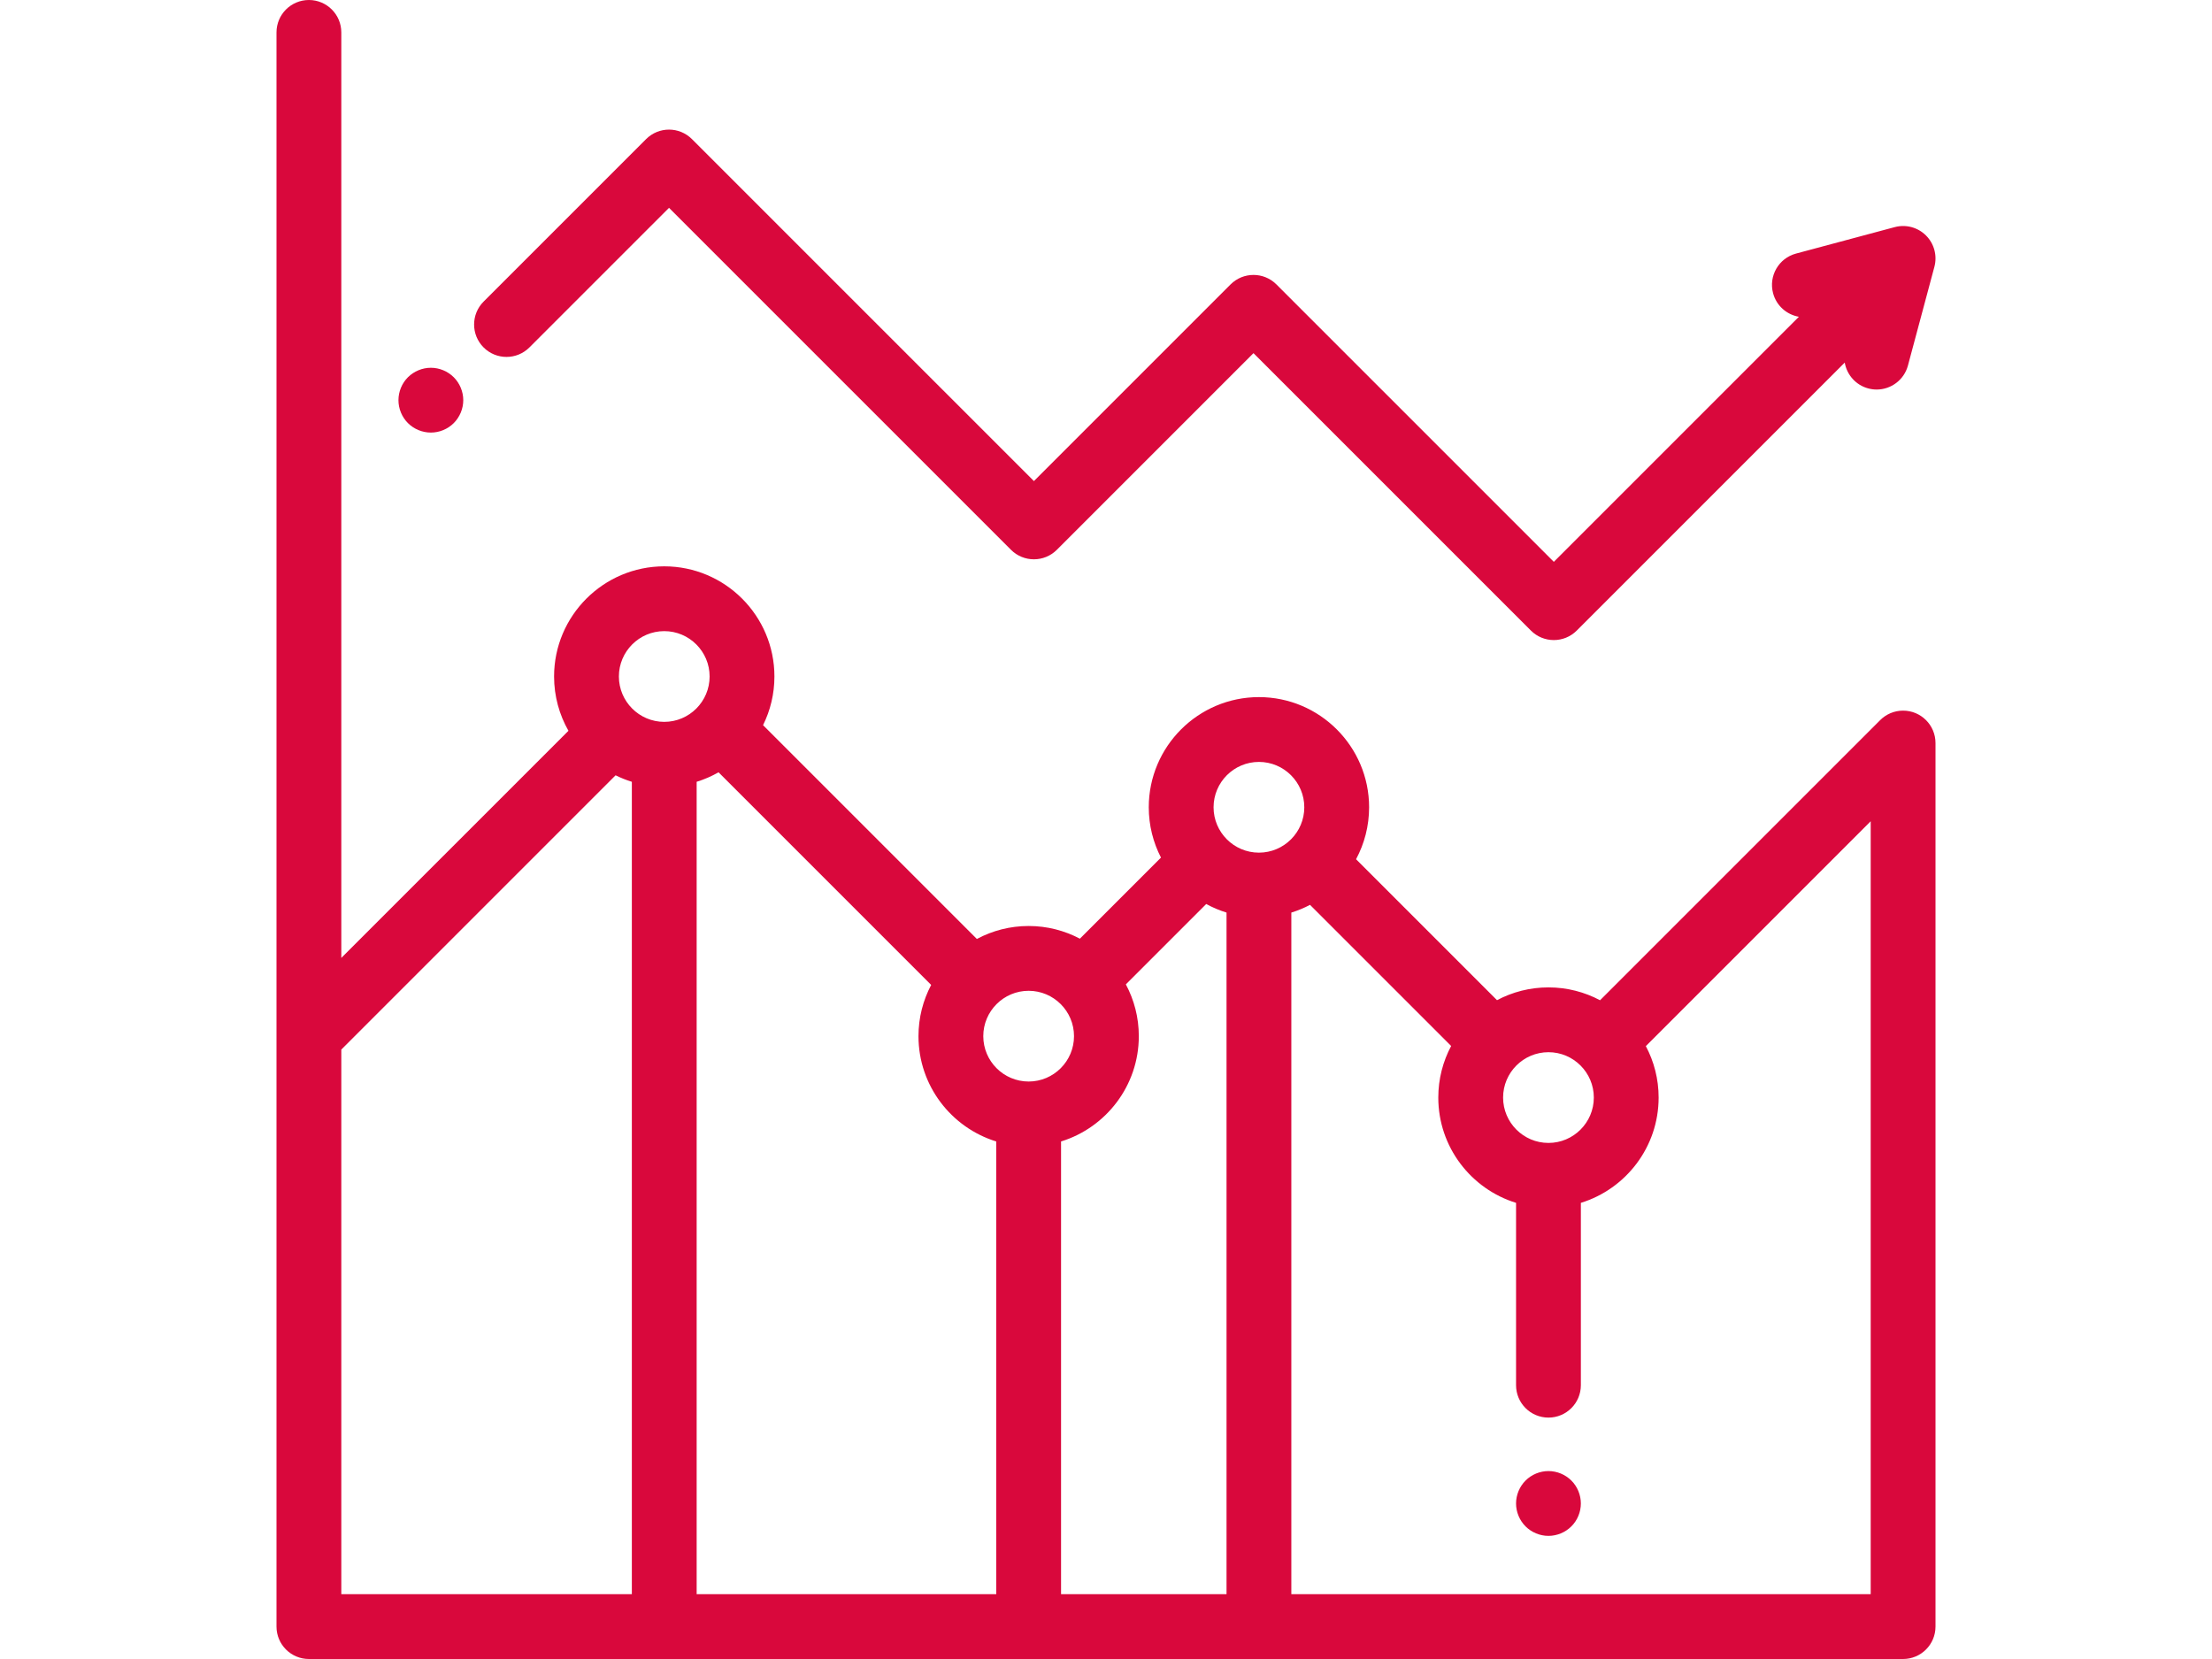
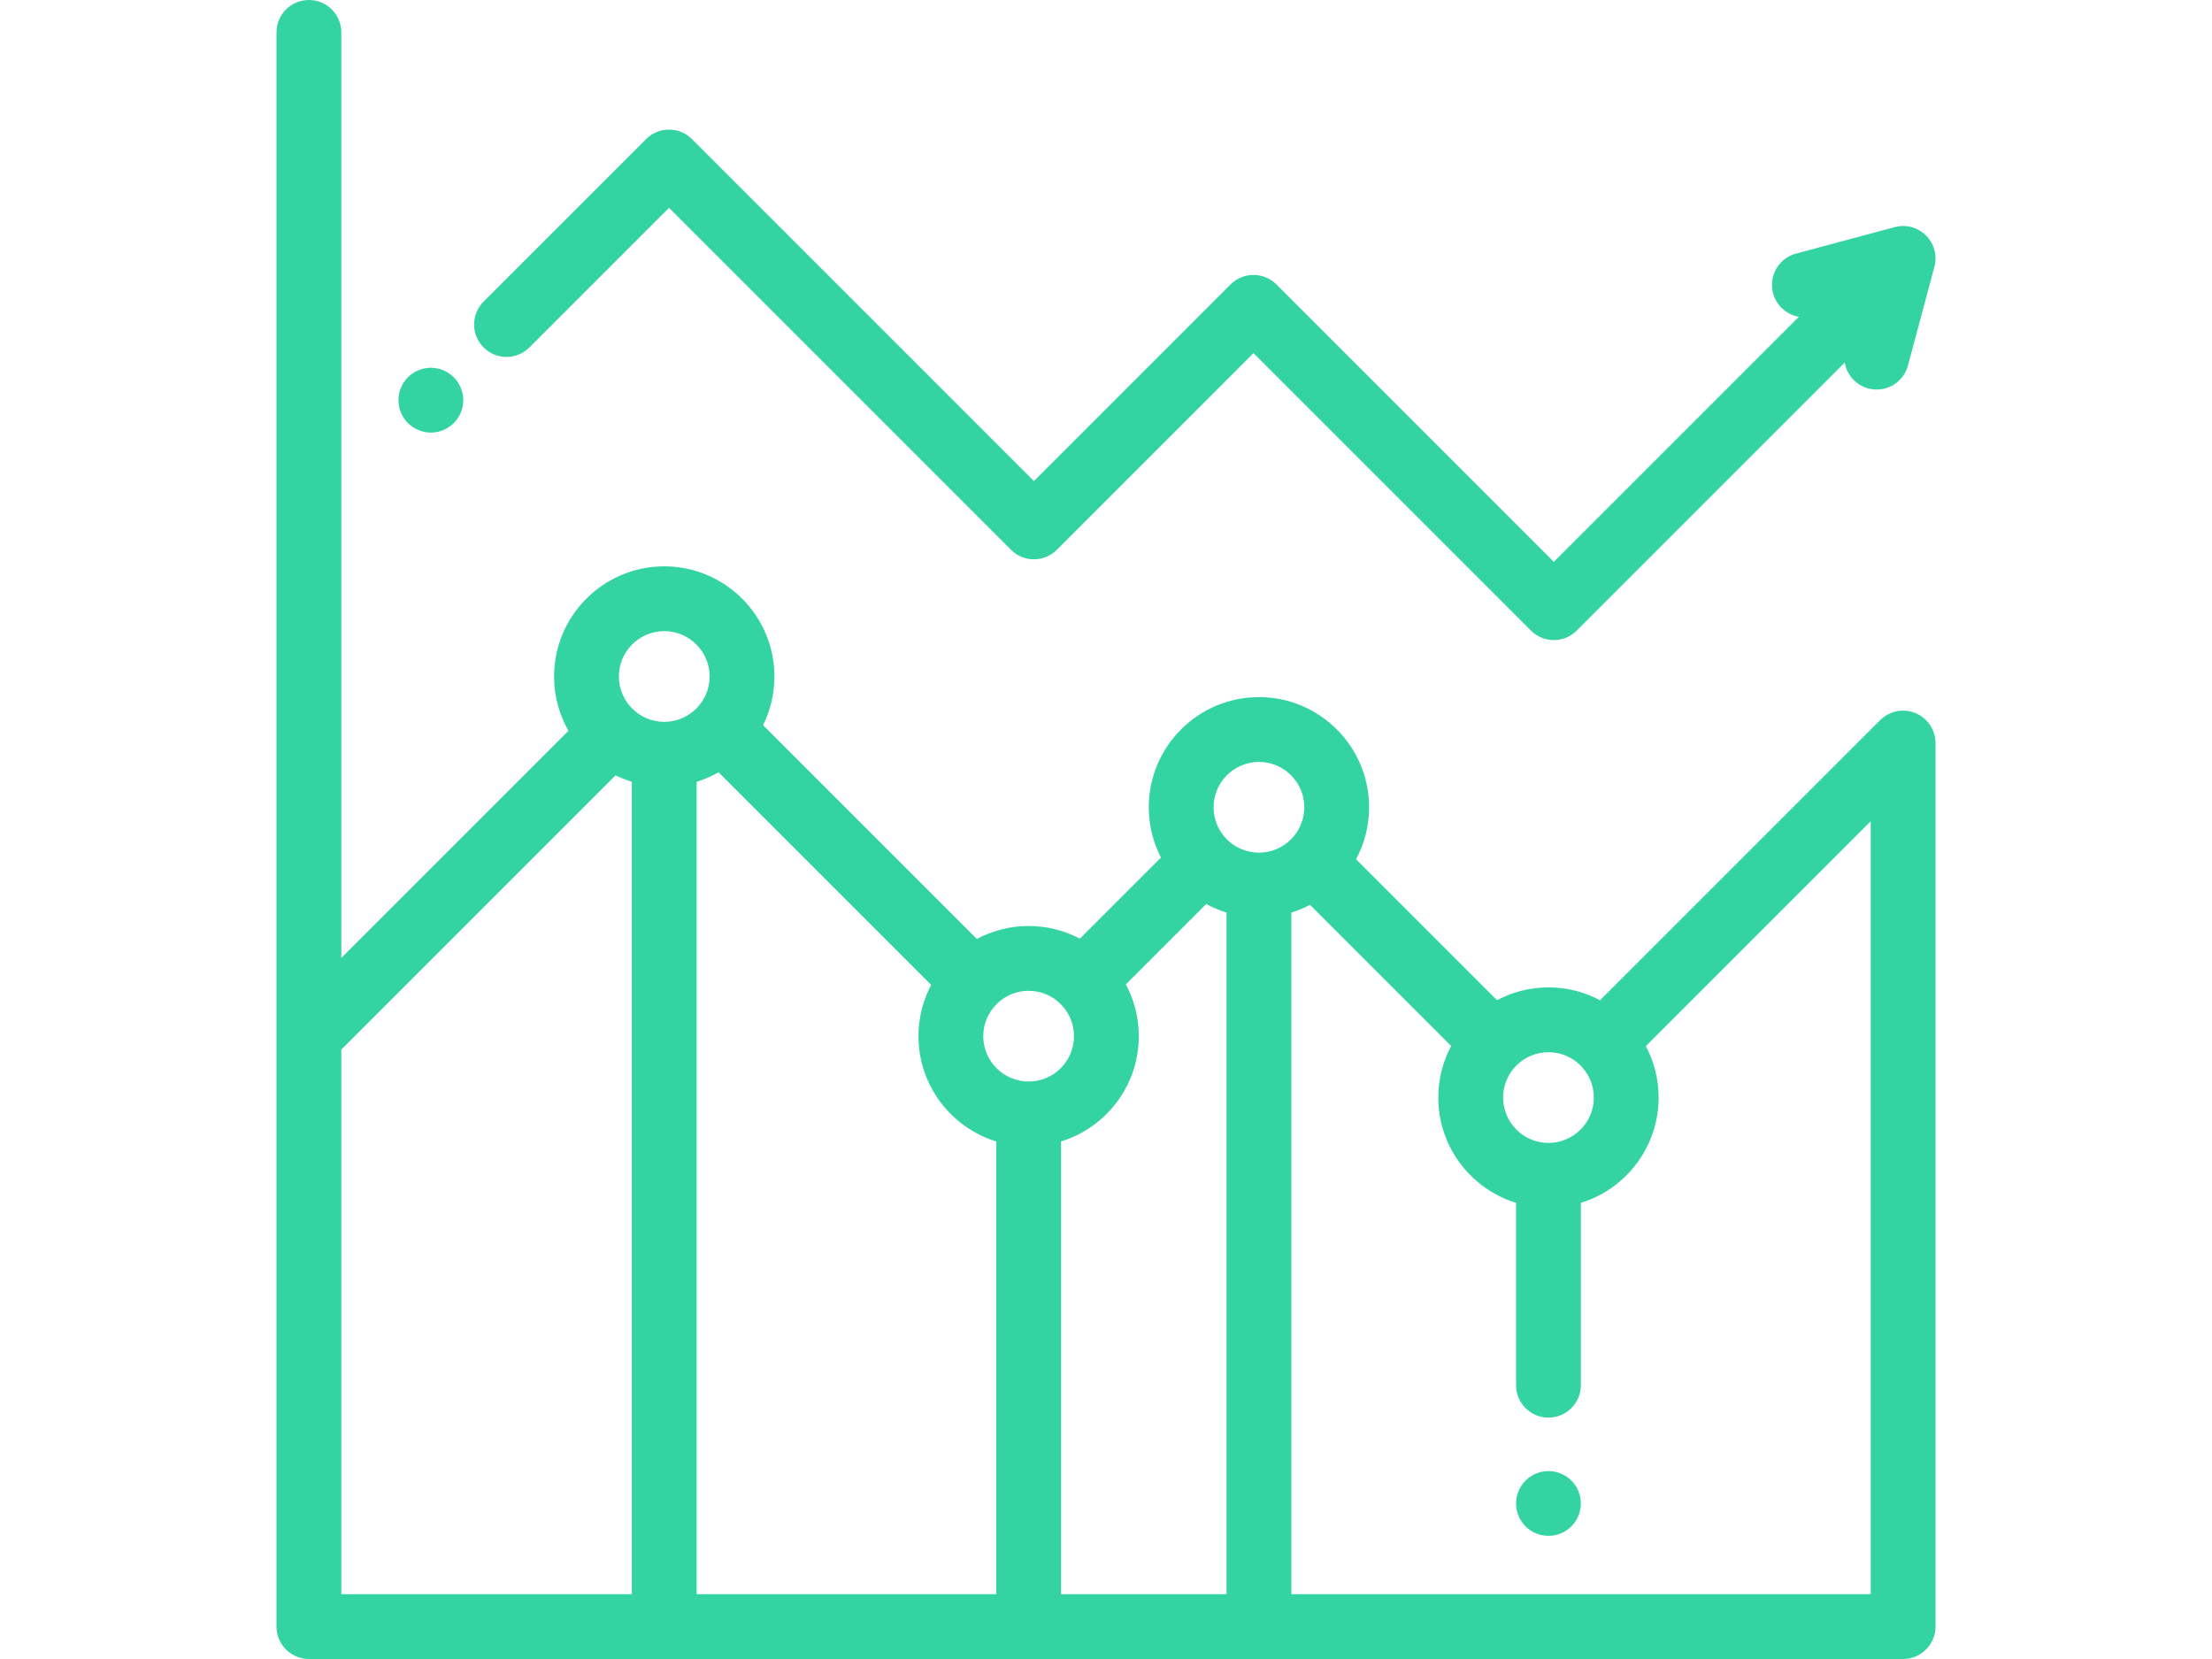
<svg xmlns="http://www.w3.org/2000/svg" version="1.1" id="Layer_1" x="0px" y="0px" width="1600px" height="1200px" viewBox="0 0 1600 1200" enable-background="new 0 0 1600 1200" xml:space="preserve">
  <g id="XMLID_1144_">
    <g id="XMLID_677_">
-       <path id="XMLID_713_" fill="#D9083C" d="M1376.563,514.017c-6.471,0-12.333,2.623-16.573,6.865l0,0l-202.629,202.629    c-11.14-5.932-23.838-9.305-37.317-9.305c-13.437,0-26.1,3.356-37.216,9.253L980.872,621.504    c6.016-11.203,9.438-23.995,9.438-37.575c0-43.941-35.747-79.688-79.688-79.688c-43.941,0-79.688,35.747-79.688,79.688    c0,13.109,3.202,25.474,8.831,36.394l-58.65,58.652c-11.081-5.848-23.688-9.178-37.066-9.178c-13.533,0-26.285,3.401-37.46,9.38    l-154.65-154.65c5.252-10.622,8.22-22.568,8.22-35.196c0-43.941-35.747-79.688-79.688-79.688s-79.688,35.747-79.688,79.688    c0,14.273,3.792,27.673,10.392,39.274L246.875,692.899V23.438C246.875,10.493,236.38,0,223.438,0S200,10.493,200,23.438V749.47    c0,0.007,0,0.016,0,0.023v427.069c0,12.942,10.495,23.438,23.438,23.438h1153.125c12.942,0,23.438-10.495,23.438-23.438V537.455    C1400,524.51,1389.505,514.017,1376.563,514.017z M1152.856,793.894c0,18.094-14.719,32.813-32.813,32.813    s-32.813-14.719-32.813-32.813s14.719-32.813,32.813-32.813S1152.856,775.8,1152.856,793.894z M503.907,565.493    c5.566-1.716,10.861-4.041,15.837-6.87l153.795,153.795c-5.85,11.081-9.178,23.688-9.178,37.066    c0,35.787,23.714,66.134,56.25,76.165v327.476H503.907L503.907,565.493L503.907,565.493z M767.485,825.649    c32.536-10.031,56.25-40.378,56.25-76.165c0-13.535-3.401-26.285-9.377-37.46l58.139-58.139c4.638,2.538,9.553,4.627,14.688,6.209    v493.031H767.487V825.649H767.485z M910.62,551.116c18.094,0,32.813,14.719,32.813,32.813s-14.719,32.813-32.813,32.813    s-32.813-14.719-32.813-32.813S892.529,551.116,910.62,551.116z M776.86,749.482c0,18.094-14.719,32.813-32.813,32.813    s-32.813-14.719-32.813-32.813s14.719-32.813,32.813-32.813S776.86,731.391,776.86,749.482z M480.47,456.513    c18.094,0,32.812,14.719,32.812,32.813s-14.719,32.813-32.812,32.813s-32.813-14.719-32.813-32.813    S462.376,456.513,480.47,456.513z M246.875,759.192l198.396-198.396c3.764,1.861,7.69,3.443,11.761,4.697v587.632H246.875V759.192    z M934.058,1153.125V660.094c4.706-1.451,9.22-3.34,13.512-5.595l102.087,102.084c-5.927,11.14-9.302,23.836-9.302,37.31    c0,35.787,23.714,66.134,56.25,76.165v131.894c0,12.942,10.495,23.438,23.438,23.438c12.942,0,23.438-10.495,23.438-23.438    V870.059c32.536-10.031,56.25-40.378,56.25-76.165c0-13.434-3.356-26.093-9.251-37.209l162.647-162.647v559.088H934.058z" />
-       <path id="XMLID_721_" fill="#D9083C" d="M1120.039,1064.063c-6.164,0-12.211,2.505-16.57,6.867    c-4.357,4.359-6.867,10.406-6.867,16.57s2.508,12.211,6.867,16.568c4.359,4.359,10.406,6.87,16.57,6.87s12.211-2.508,16.57-6.87    c4.383-4.357,6.867-10.404,6.867-16.568s-2.484-12.211-6.867-16.57C1132.25,1066.568,1126.203,1064.063,1120.039,1064.063z" />
-       <path id="XMLID_722_" fill="#D9083C" d="M382.946,251.306L483.92,150.333l247.366,247.366c9.155,9.152,23.991,9.152,33.148,0    l142.252-142.254l200.667,200.667c4.577,4.577,10.575,6.865,16.573,6.865c5.998,0,11.995-2.288,16.573-6.865l193.847-193.847    c1.5,8.737,7.894,16.249,17.02,18.694c2.03,0.544,4.071,0.804,6.08,0.804c10.348,0,19.819-6.905,22.624-17.377l19.132-71.398    c2.168-8.088-0.145-16.718-6.066-22.638c-5.918-5.92-14.543-8.238-22.638-6.066l-71.398,19.132    c-12.504,3.349-19.924,16.202-16.573,28.706c2.44,9.113,9.938,15.499,18.659,17.011l-177.26,177.263l-200.667-200.67    c-9.155-9.15-23.991-9.15-33.148,0L747.859,347.981L500.492,100.615c-9.155-9.155-23.991-9.155-33.148,0L349.798,218.161    c-9.152,9.152-9.152,23.993,0,33.145C358.953,260.463,373.789,260.463,382.946,251.306z" />
-       <path id="XMLID_723_" fill="#D9083C" d="M311.656,312.891c6.164,0,12.211-2.484,16.57-6.867c4.357-4.359,6.867-10.406,6.867-16.57    c0-6.164-2.508-12.211-6.867-16.57s-10.406-6.867-16.57-6.867s-12.211,2.508-16.594,6.867c-4.357,4.359-6.844,10.406-6.844,16.57    c0,6.164,2.487,12.211,6.844,16.57C299.445,310.406,305.492,312.891,311.656,312.891z" />
+       <path id="XMLID_713_" fill="#33d4a2" d="M1376.563,514.017c-6.471,0-12.333,2.623-16.573,6.865l0,0l-202.629,202.629    c-11.14-5.932-23.838-9.305-37.317-9.305c-13.437,0-26.1,3.356-37.216,9.253L980.872,621.504    c6.016-11.203,9.438-23.995,9.438-37.575c0-43.941-35.747-79.688-79.688-79.688c-43.941,0-79.688,35.747-79.688,79.688    c0,13.109,3.202,25.474,8.831,36.394l-58.65,58.652c-11.081-5.848-23.688-9.178-37.066-9.178c-13.533,0-26.285,3.401-37.46,9.38    l-154.65-154.65c5.252-10.622,8.22-22.568,8.22-35.196c0-43.941-35.747-79.688-79.688-79.688s-79.688,35.747-79.688,79.688    c0,14.273,3.792,27.673,10.392,39.274L246.875,692.899V23.438C246.875,10.493,236.38,0,223.438,0S200,10.493,200,23.438V749.47    c0,0.007,0,0.016,0,0.023v427.069c0,12.942,10.495,23.438,23.438,23.438h1153.125c12.942,0,23.438-10.495,23.438-23.438V537.455    C1400,524.51,1389.505,514.017,1376.563,514.017z M1152.856,793.894c0,18.094-14.719,32.813-32.813,32.813    s-32.813-14.719-32.813-32.813s14.719-32.813,32.813-32.813S1152.856,775.8,1152.856,793.894z M503.907,565.493    c5.566-1.716,10.861-4.041,15.837-6.87l153.795,153.795c-5.85,11.081-9.178,23.688-9.178,37.066    c0,35.787,23.714,66.134,56.25,76.165v327.476H503.907L503.907,565.493L503.907,565.493z M767.485,825.649    c32.536-10.031,56.25-40.378,56.25-76.165c0-13.535-3.401-26.285-9.377-37.46l58.139-58.139c4.638,2.538,9.553,4.627,14.688,6.209    v493.031H767.487V825.649H767.485z M910.62,551.116c18.094,0,32.813,14.719,32.813,32.813s-14.719,32.813-32.813,32.813    s-32.813-14.719-32.813-32.813S892.529,551.116,910.62,551.116z M776.86,749.482c0,18.094-14.719,32.813-32.813,32.813    s-32.813-14.719-32.813-32.813s14.719-32.813,32.813-32.813S776.86,731.391,776.86,749.482z M480.47,456.513    c18.094,0,32.812,14.719,32.812,32.813s-14.719,32.813-32.812,32.813s-32.813-14.719-32.813-32.813    S462.376,456.513,480.47,456.513z M246.875,759.192l198.396-198.396c3.764,1.861,7.69,3.443,11.761,4.697v587.632H246.875V759.192    z M934.058,1153.125V660.094c4.706-1.451,9.22-3.34,13.512-5.595l102.087,102.084c-5.927,11.14-9.302,23.836-9.302,37.31    c0,35.787,23.714,66.134,56.25,76.165v131.894c0,12.942,10.495,23.438,23.438,23.438c12.942,0,23.438-10.495,23.438-23.438    V870.059c32.536-10.031,56.25-40.378,56.25-76.165c0-13.434-3.356-26.093-9.251-37.209l162.647-162.647v559.088H934.058z" />
+       <path id="XMLID_721_" fill="#33d4a2" d="M1120.039,1064.063c-6.164,0-12.211,2.505-16.57,6.867    c-4.357,4.359-6.867,10.406-6.867,16.57s2.508,12.211,6.867,16.568c4.359,4.359,10.406,6.87,16.57,6.87s12.211-2.508,16.57-6.87    c4.383-4.357,6.867-10.404,6.867-16.568s-2.484-12.211-6.867-16.57C1132.25,1066.568,1126.203,1064.063,1120.039,1064.063z" />
+       <path id="XMLID_722_" fill="#33d4a2" d="M382.946,251.306L483.92,150.333l247.366,247.366c9.155,9.152,23.991,9.152,33.148,0    l142.252-142.254l200.667,200.667c4.577,4.577,10.575,6.865,16.573,6.865c5.998,0,11.995-2.288,16.573-6.865l193.847-193.847    c1.5,8.737,7.894,16.249,17.02,18.694c2.03,0.544,4.071,0.804,6.08,0.804c10.348,0,19.819-6.905,22.624-17.377l19.132-71.398    c2.168-8.088-0.145-16.718-6.066-22.638c-5.918-5.92-14.543-8.238-22.638-6.066l-71.398,19.132    c-12.504,3.349-19.924,16.202-16.573,28.706c2.44,9.113,9.938,15.499,18.659,17.011l-177.26,177.263l-200.667-200.67    c-9.155-9.15-23.991-9.15-33.148,0L747.859,347.981L500.492,100.615c-9.155-9.155-23.991-9.155-33.148,0L349.798,218.161    c-9.152,9.152-9.152,23.993,0,33.145C358.953,260.463,373.789,260.463,382.946,251.306z" />
+       <path id="XMLID_723_" fill="#33d4a2" d="M311.656,312.891c6.164,0,12.211-2.484,16.57-6.867c4.357-4.359,6.867-10.406,6.867-16.57    c0-6.164-2.508-12.211-6.867-16.57s-10.406-6.867-16.57-6.867s-12.211,2.508-16.594,6.867c-4.357,4.359-6.844,10.406-6.844,16.57    c0,6.164,2.487,12.211,6.844,16.57C299.445,310.406,305.492,312.891,311.656,312.891z" />
    </g>
  </g>
</svg>
